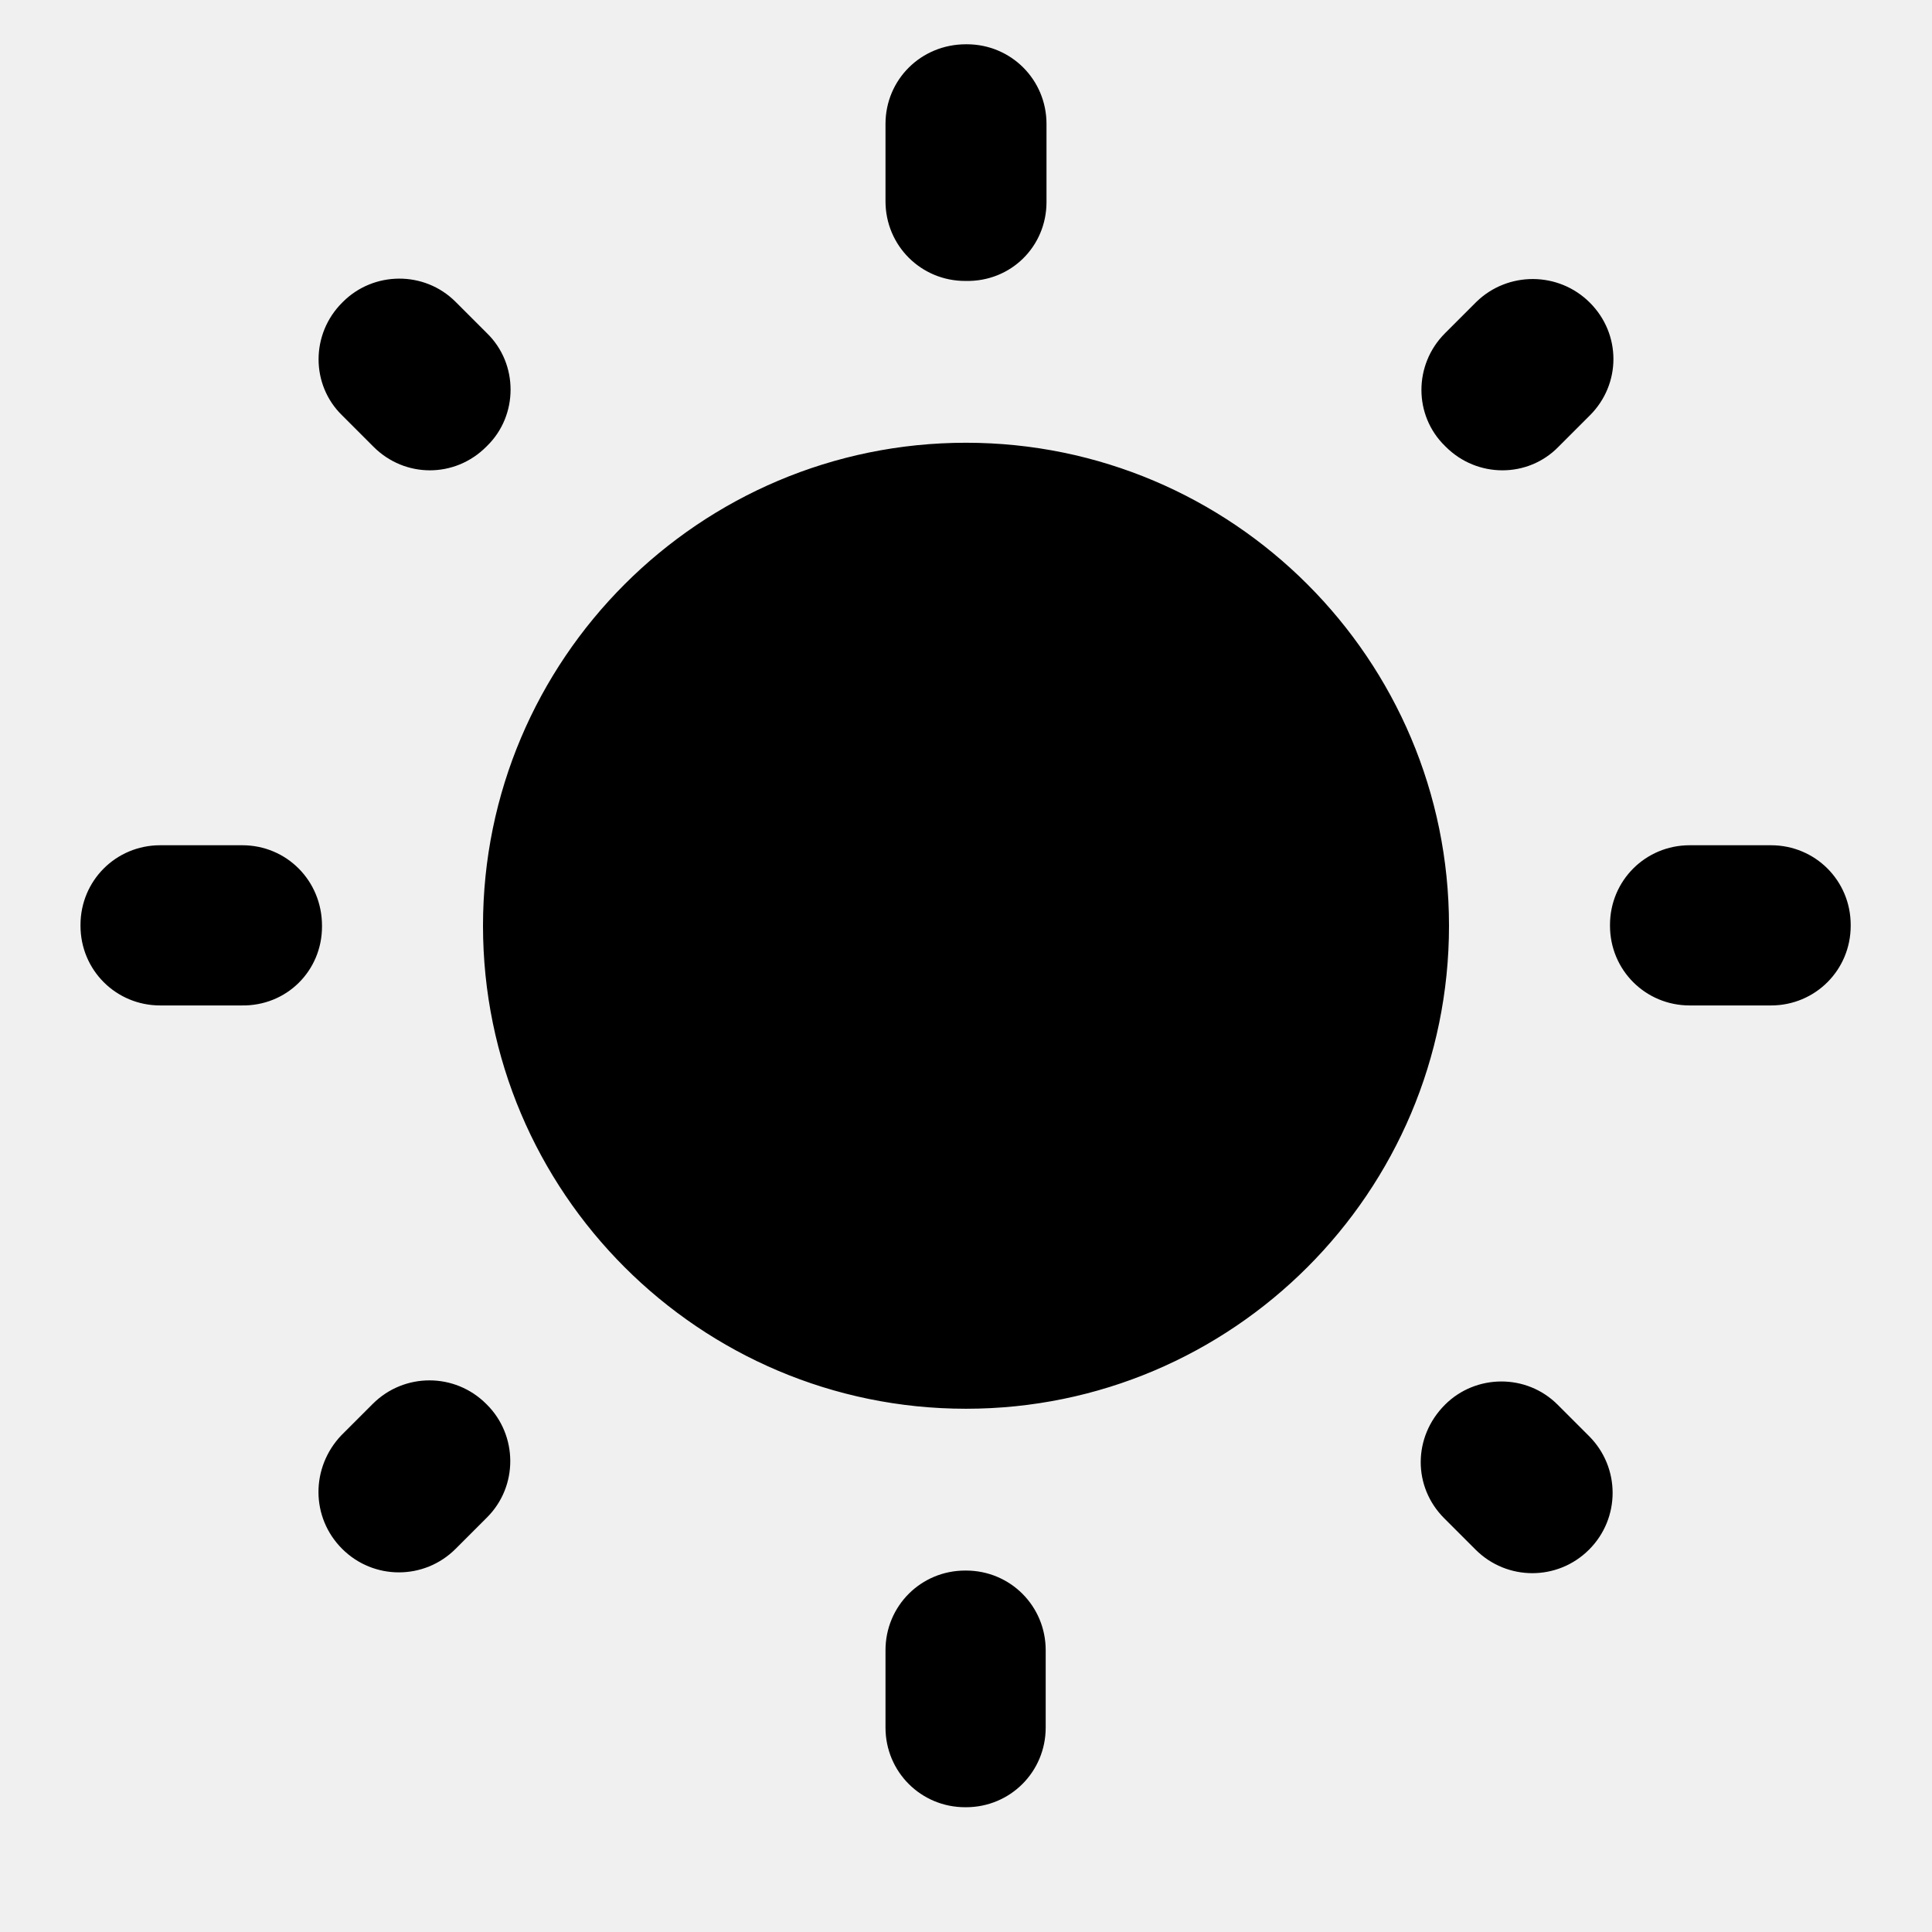
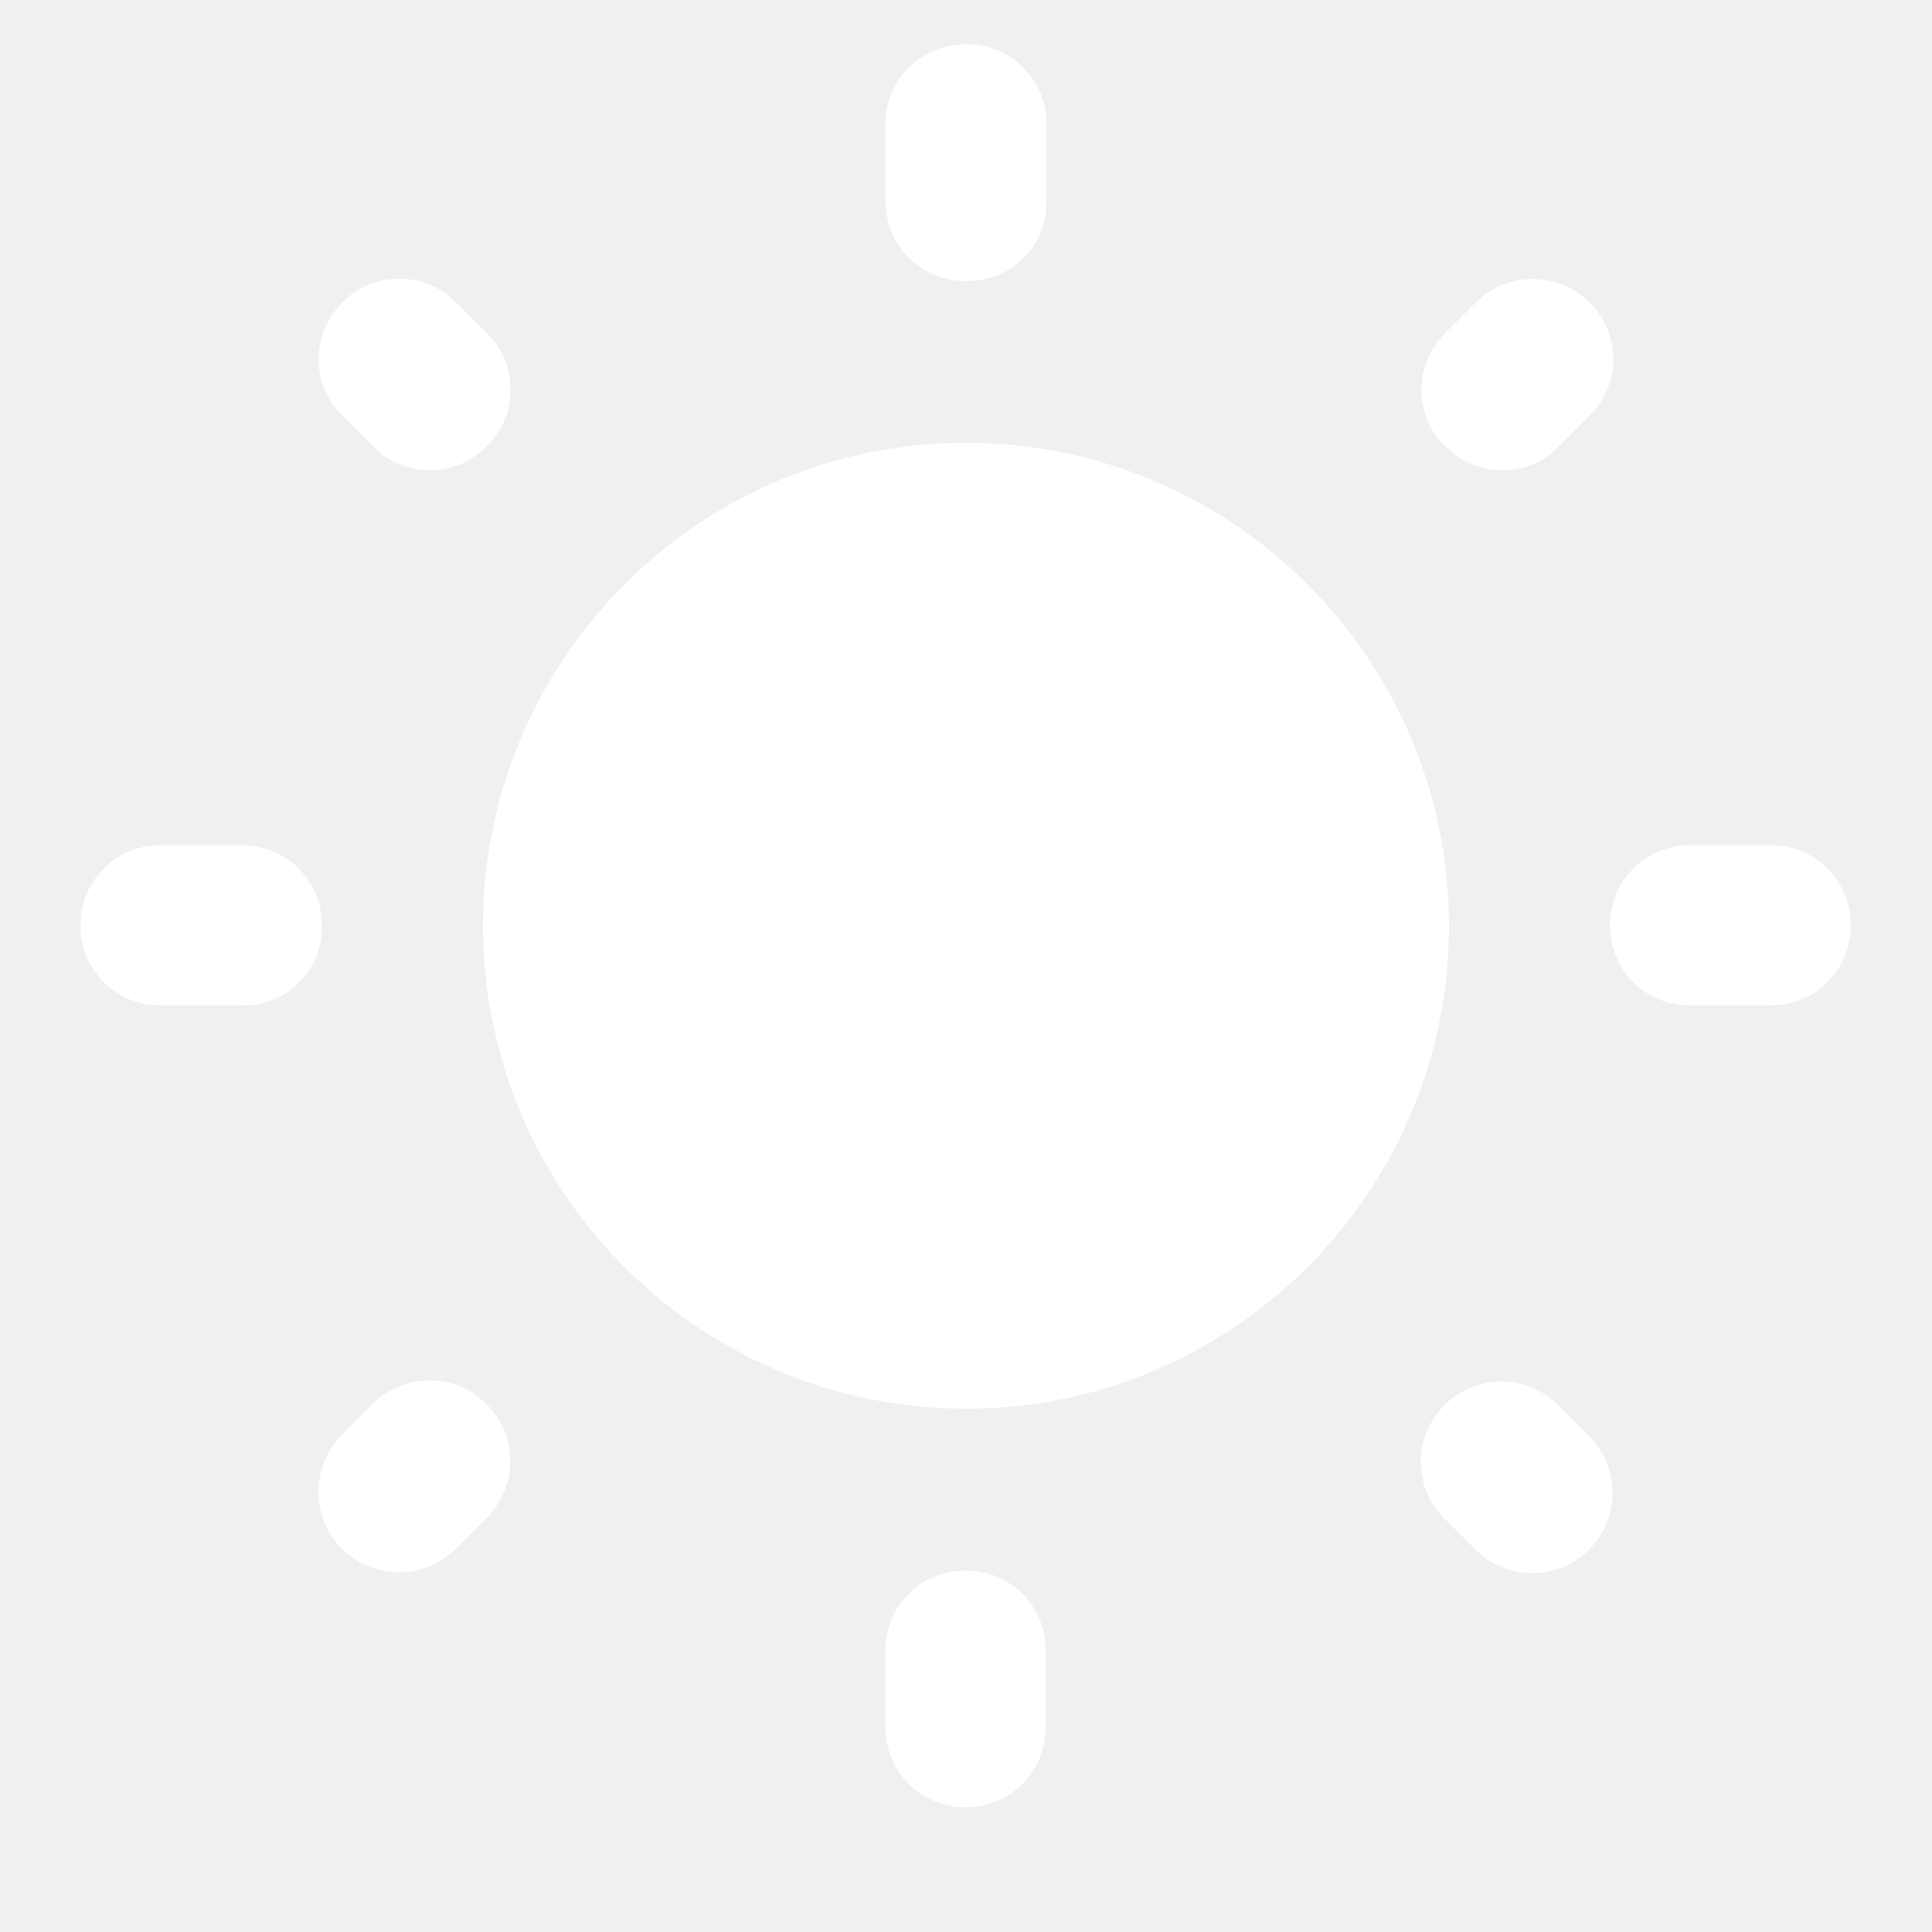
- <svg xmlns="http://www.w3.org/2000/svg" height="24px" viewBox="0 0 24 24" width="24px" class="svgIcon">
+ <svg xmlns="http://www.w3.org/2000/svg" height="24px" viewBox="0 0 24 24" width="24px" fill="#ffffff">
  <path d="M0 0h24v24H0V0z" fill="none" />
  <path d="M6.05 4.14l-.39-.39c-.39-.39-1.02-.38-1.4 0l-.01.01c-.39.39-.39 1.02 0 1.4l.39.39c.39.39 1.01.39 1.4 0l.01-.01c.39-.38.39-1.02 0-1.4zM3.01 10.5H1.99c-.55 0-.99.44-.99.99v.01c0 .55.44.99.99.99H3c.56.01 1-.43 1-.98v-.01c0-.56-.44-1-.99-1zm9-9.95H12c-.56 0-1 .44-1 .99v.96c0 .55.44.99.99.99H12c.56.01 1-.43 1-.98v-.97c0-.55-.44-.99-.99-.99zm7.74 3.21c-.39-.39-1.02-.39-1.41-.01l-.39.39c-.39.39-.39 1.02 0 1.4l.01.01c.39.39 1.02.39 1.4 0l.39-.39c.39-.39.39-1.01 0-1.4zm-1.81 15.1l.39.39c.39.39 1.02.39 1.41 0 .39-.39.39-1.02 0-1.41l-.39-.39c-.39-.39-1.02-.38-1.4 0-.4.4-.4 1.02-.01 1.41zM20 11.49v.01c0 .55.44.99.99.99H22c.55 0 .99-.44.99-.99v-.01c0-.55-.44-.99-.99-.99h-1.01c-.55 0-.99.44-.99.99zM12 5.5c-3.31 0-6 2.69-6 6s2.69 6 6 6 6-2.69 6-6-2.69-6-6-6zm-.01 16.95H12c.55 0 .99-.44.99-.99v-.96c0-.55-.44-.99-.99-.99h-.01c-.55 0-.99.44-.99.99v.96c0 .55.44.99.99.99zm-7.74-3.21c.39.39 1.02.39 1.41 0l.39-.39c.39-.39.38-1.02 0-1.4l-.01-.01c-.39-.39-1.02-.39-1.41 0l-.39.39c-.38.4-.38 1.02.01 1.41z" />
</svg>
